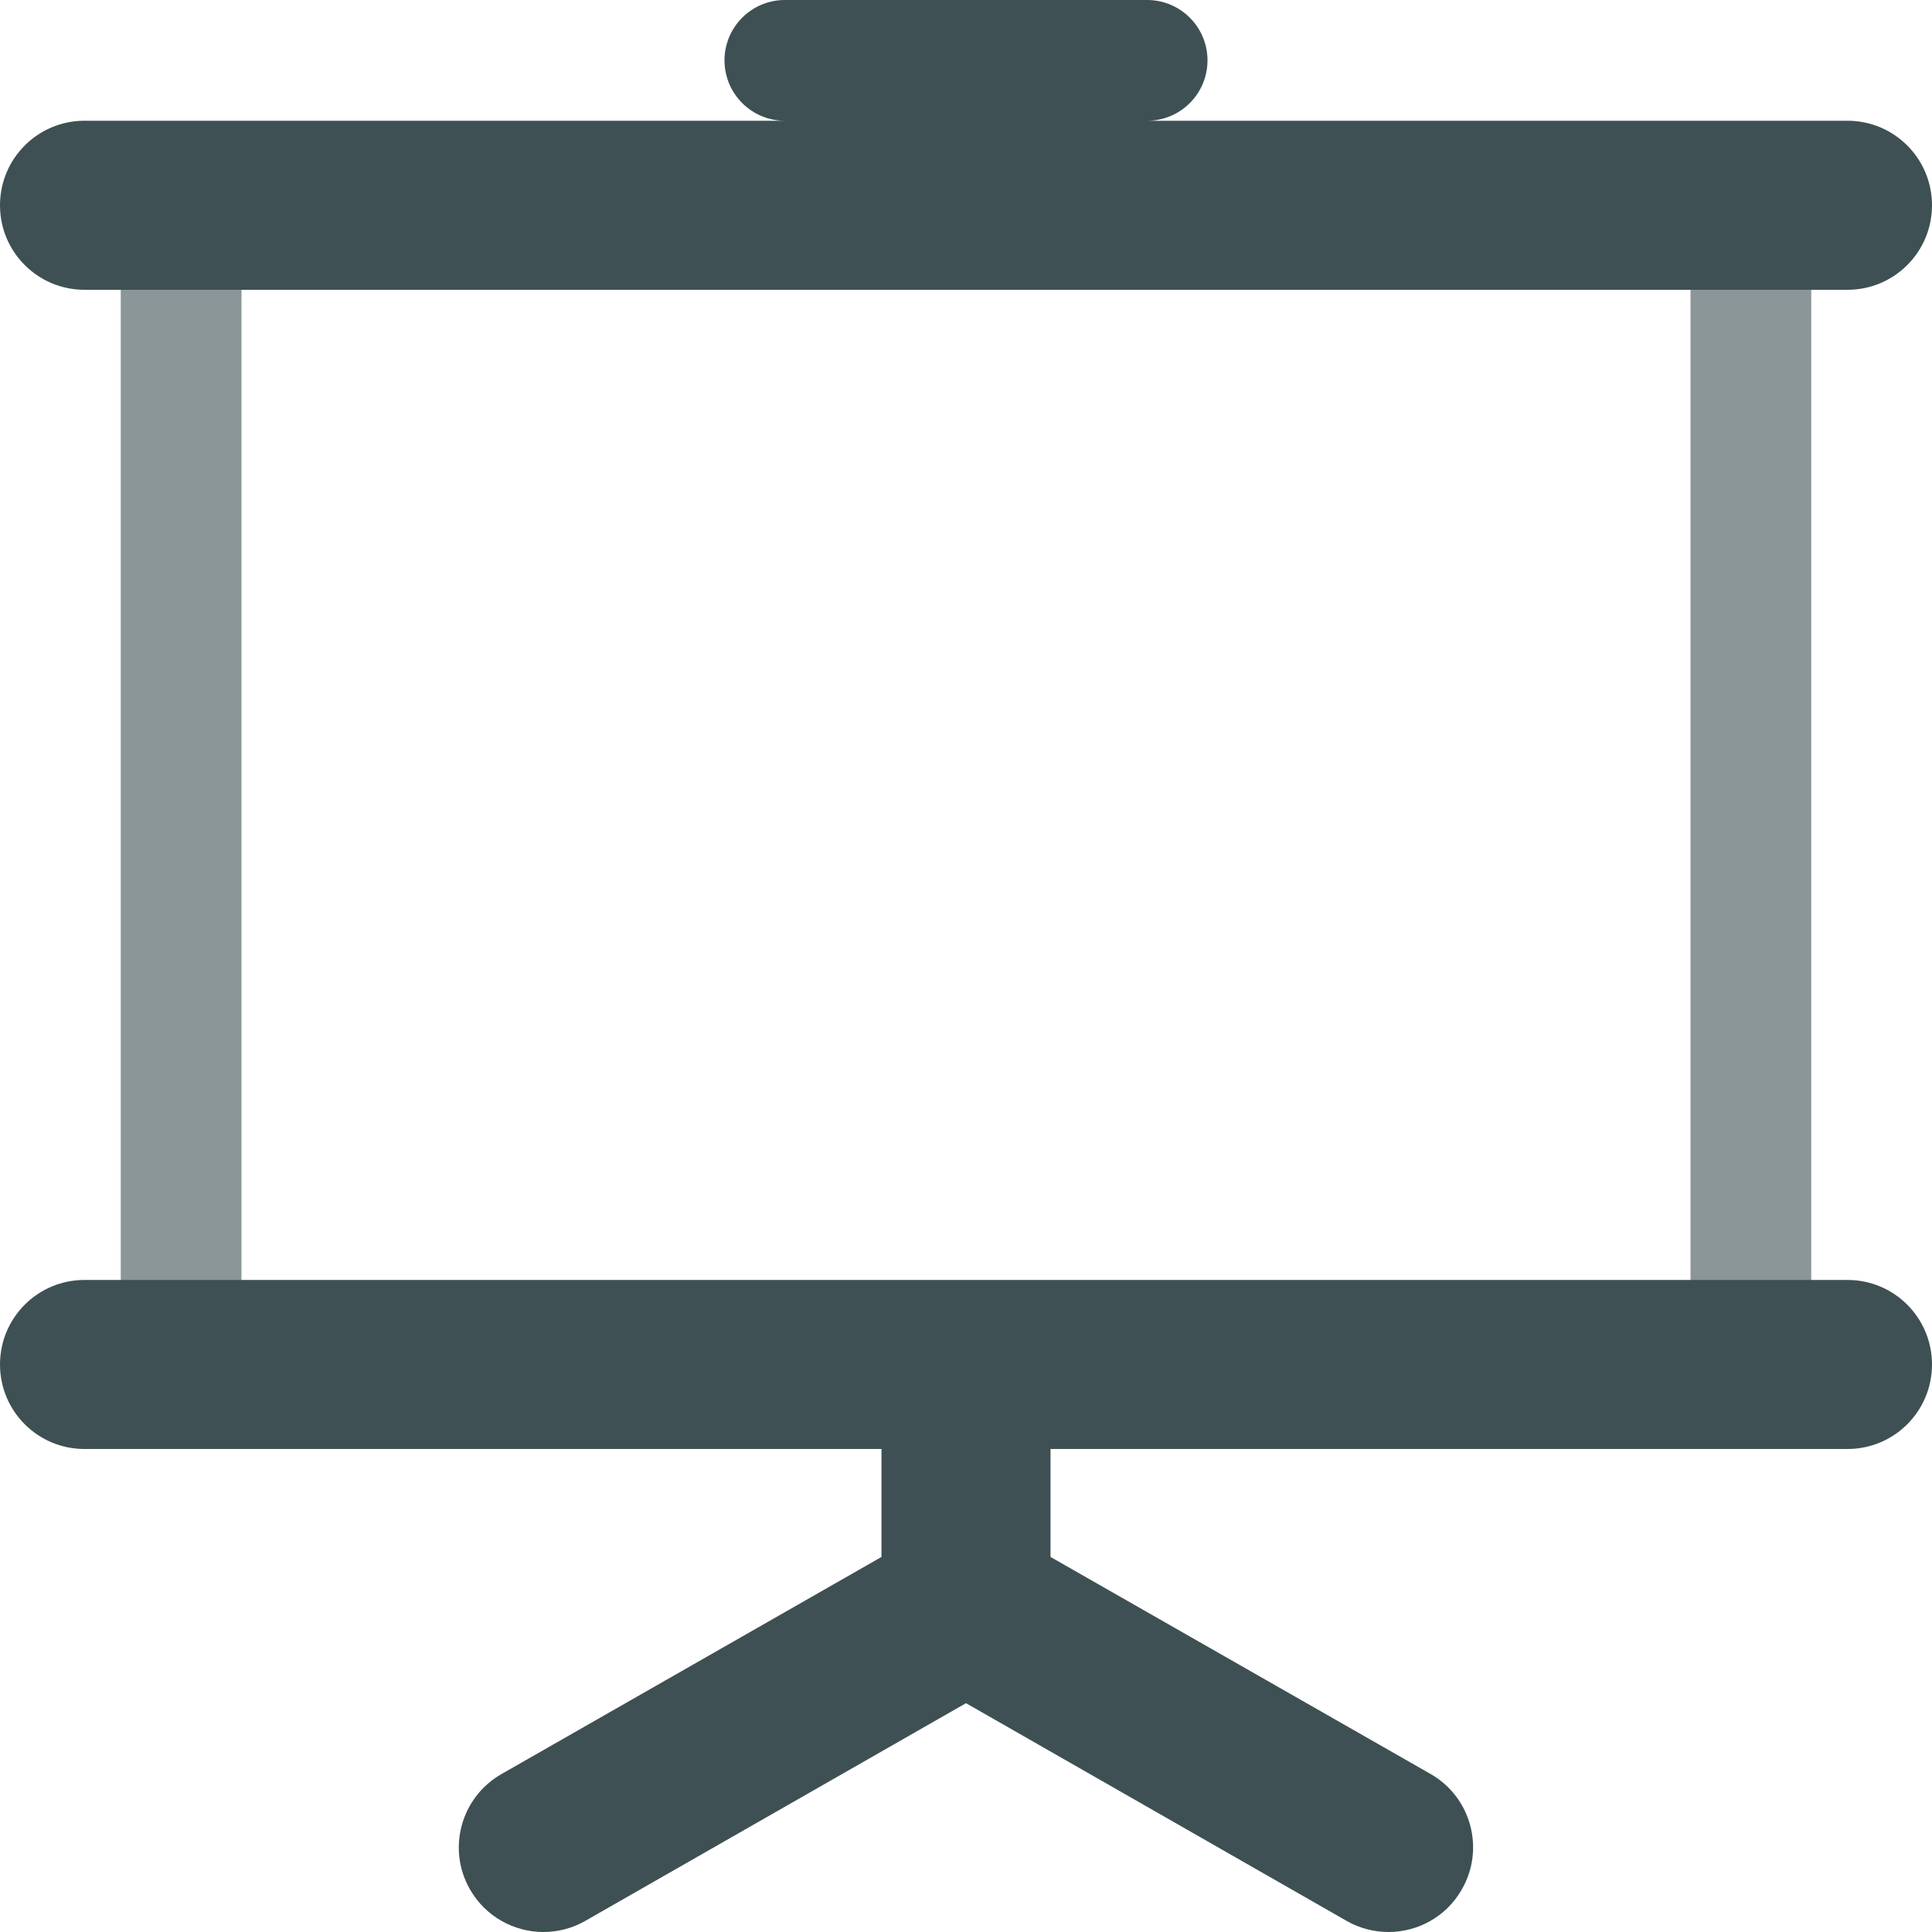
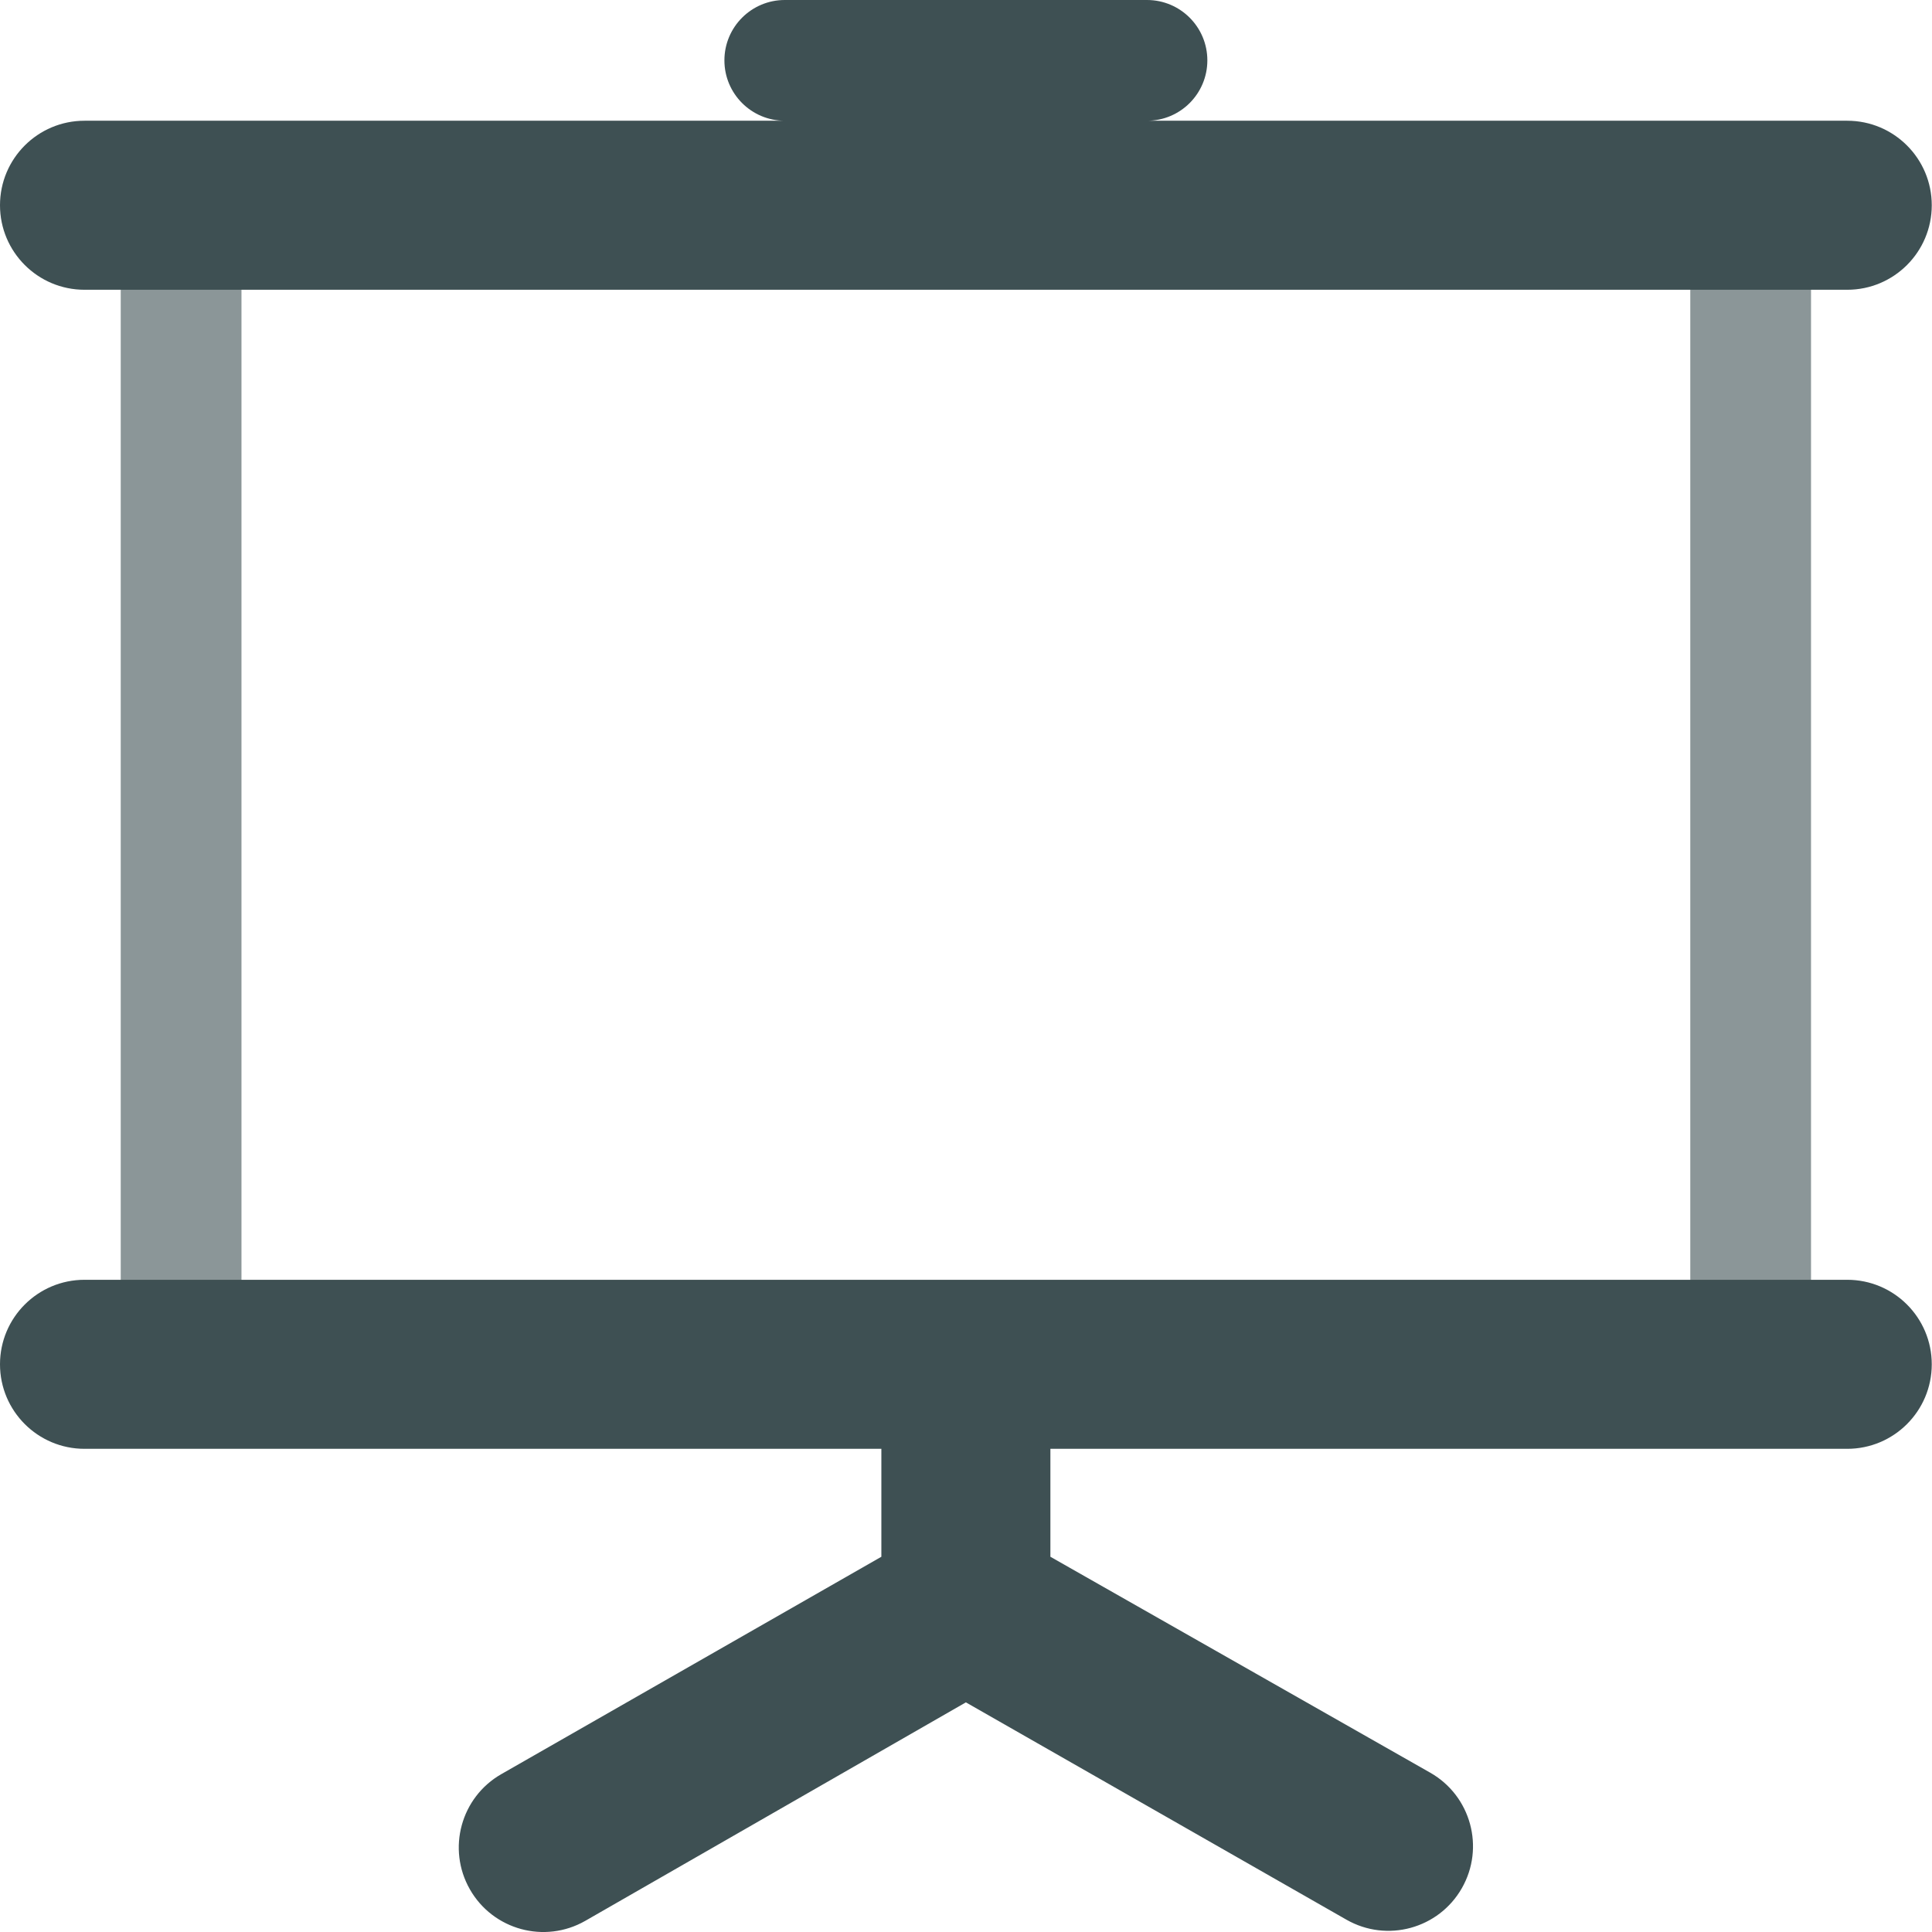
- <svg xmlns="http://www.w3.org/2000/svg" version="1.1" id="Layer_1" x="0px" y="0px" width="16px" height="16px" viewBox="0 0 16 16" style="enable-background:new 0 0 16 16;" xml:space="preserve">
-   <g>
-     <rect x="1" y="2" style="fill:#8B9698;" width="1" height="9" />
-     <rect x="14" y="2" style="fill:#8B9698;" width="1" height="9" />
-     <path style="fill:#3E5053;" d="M15.3,1H9.5C9.776,1,10,0.776,10,0.5S9.776,0,9.5,0h-3C6.224,0,6,0.224,6,0.5S6.224,1,6.5,1H0.7   C0.313,1,0,1.313,0,1.7s0.313,0.7,0.7,0.7h14.6c0.387,0,0.7-0.313,0.7-0.7S15.687,1,15.3,1z" />
-     <path style="fill:#3E5053;" d="M15.3,10.6H0.7c-0.387,0-0.7,0.313-0.7,0.7S0.313,12,0.7,12h6.6v0.894l-3.147,1.798   c-0.336,0.192-0.453,0.62-0.261,0.955C4.021,15.873,4.258,16,4.5,16c0.118,0,0.237-0.029,0.347-0.092L8,14.105l3.152,1.803   C11.262,15.971,11.381,16,11.5,16c0.242,0,0.479-0.127,0.607-0.354c0.192-0.335,0.076-0.763-0.26-0.955L8.7,12.894V12h6.6   c0.387,0,0.7-0.313,0.7-0.7S15.687,10.6,15.3,10.6z" />
-   </g>
+ <svg xmlns="http://www.w3.org/2000/svg" width="16" height="16.002" viewBox="0 0 16 16.002">
+   <defs>
+     <style>.a{fill:#8b9698;}.b{fill:#3e5053;}</style>
+   </defs>
+   <rect class="a" x="1" y="2" width="1" height="9" />
+   <rect class="a" x="14" y="2" width="1" height="9" />
+   <path class="b" d="M15.3,1H9.5a.5.5,0,1,0,0-1h-3a.5.5,0,0,0,0,1H.7a.7.7,0,1,0,0,1.4H15.3a.7.7,0,0,0,0-1.4Z" />
+   <path class="b" d="M15.3,10.6H.7A.7.7,0,1,0,.7,12H7.3v.894l-3.147,1.8a.7.7,0,0,0,.694,1.216h0L8,14.1l3.152,1.8a.7.7,0,1,0,.695-1.217L8.7,12.894V12h6.6a.7.7,0,0,0,0-1.4Z" />
</svg>
